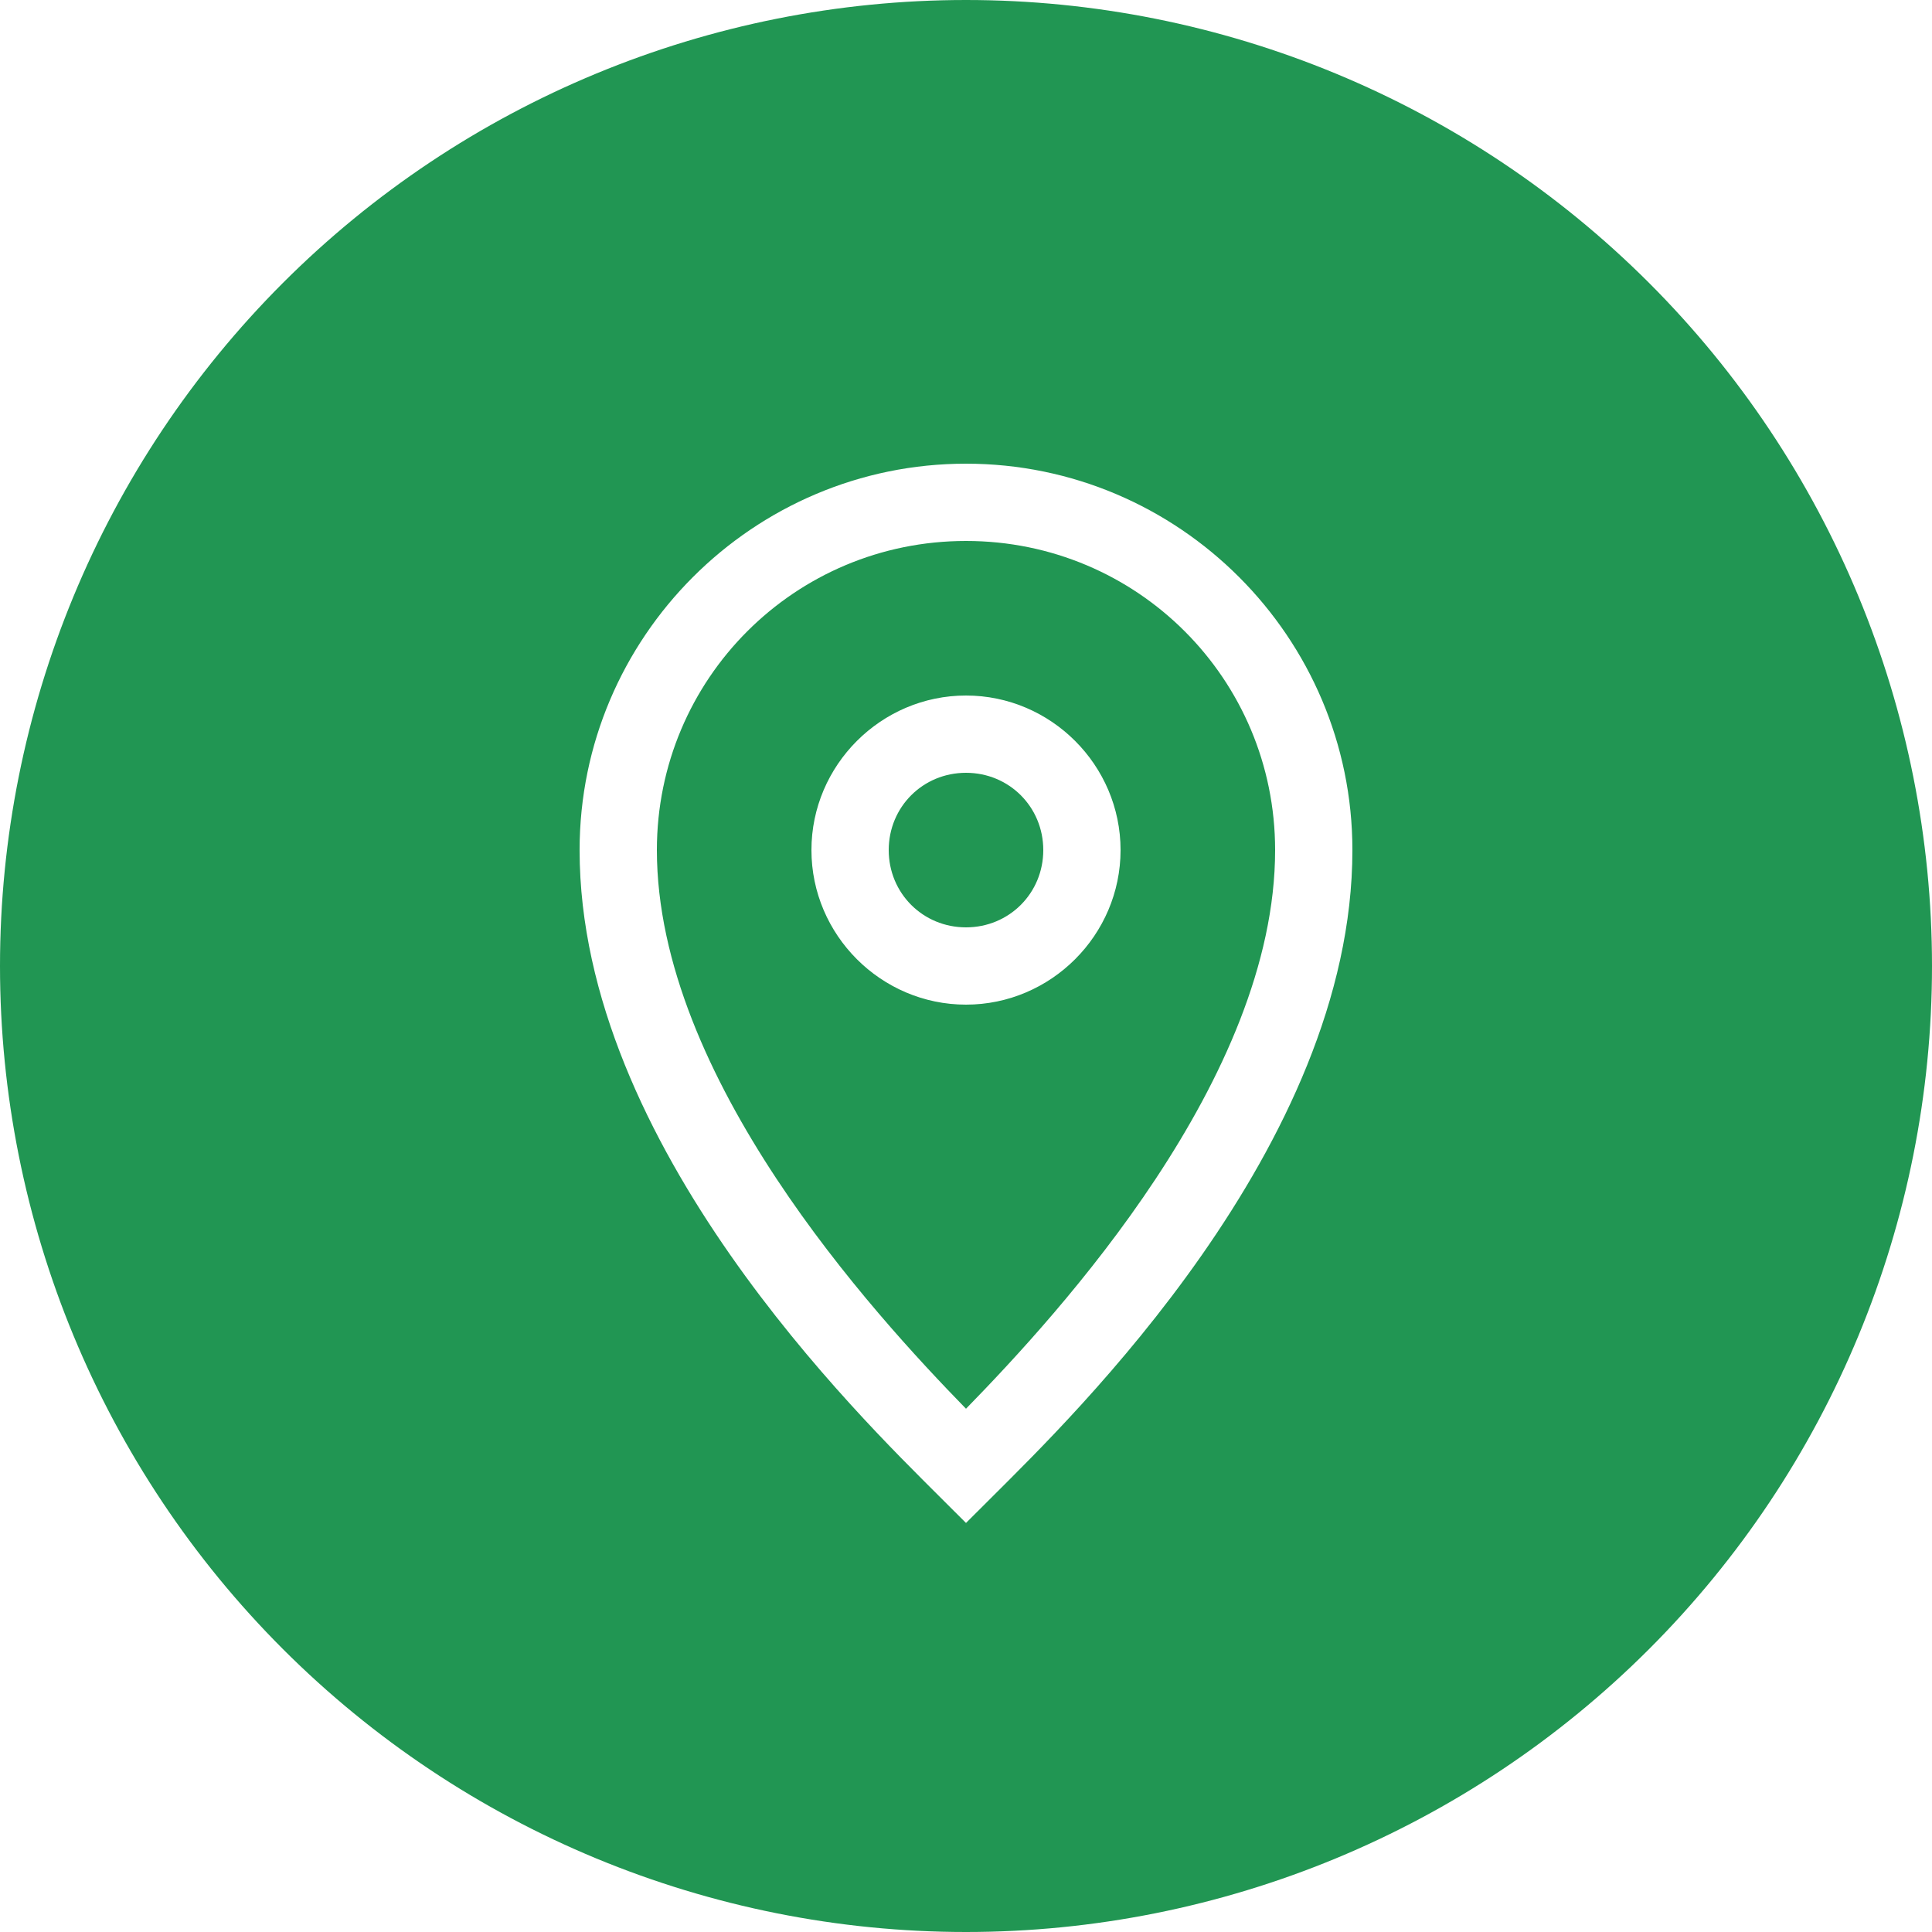
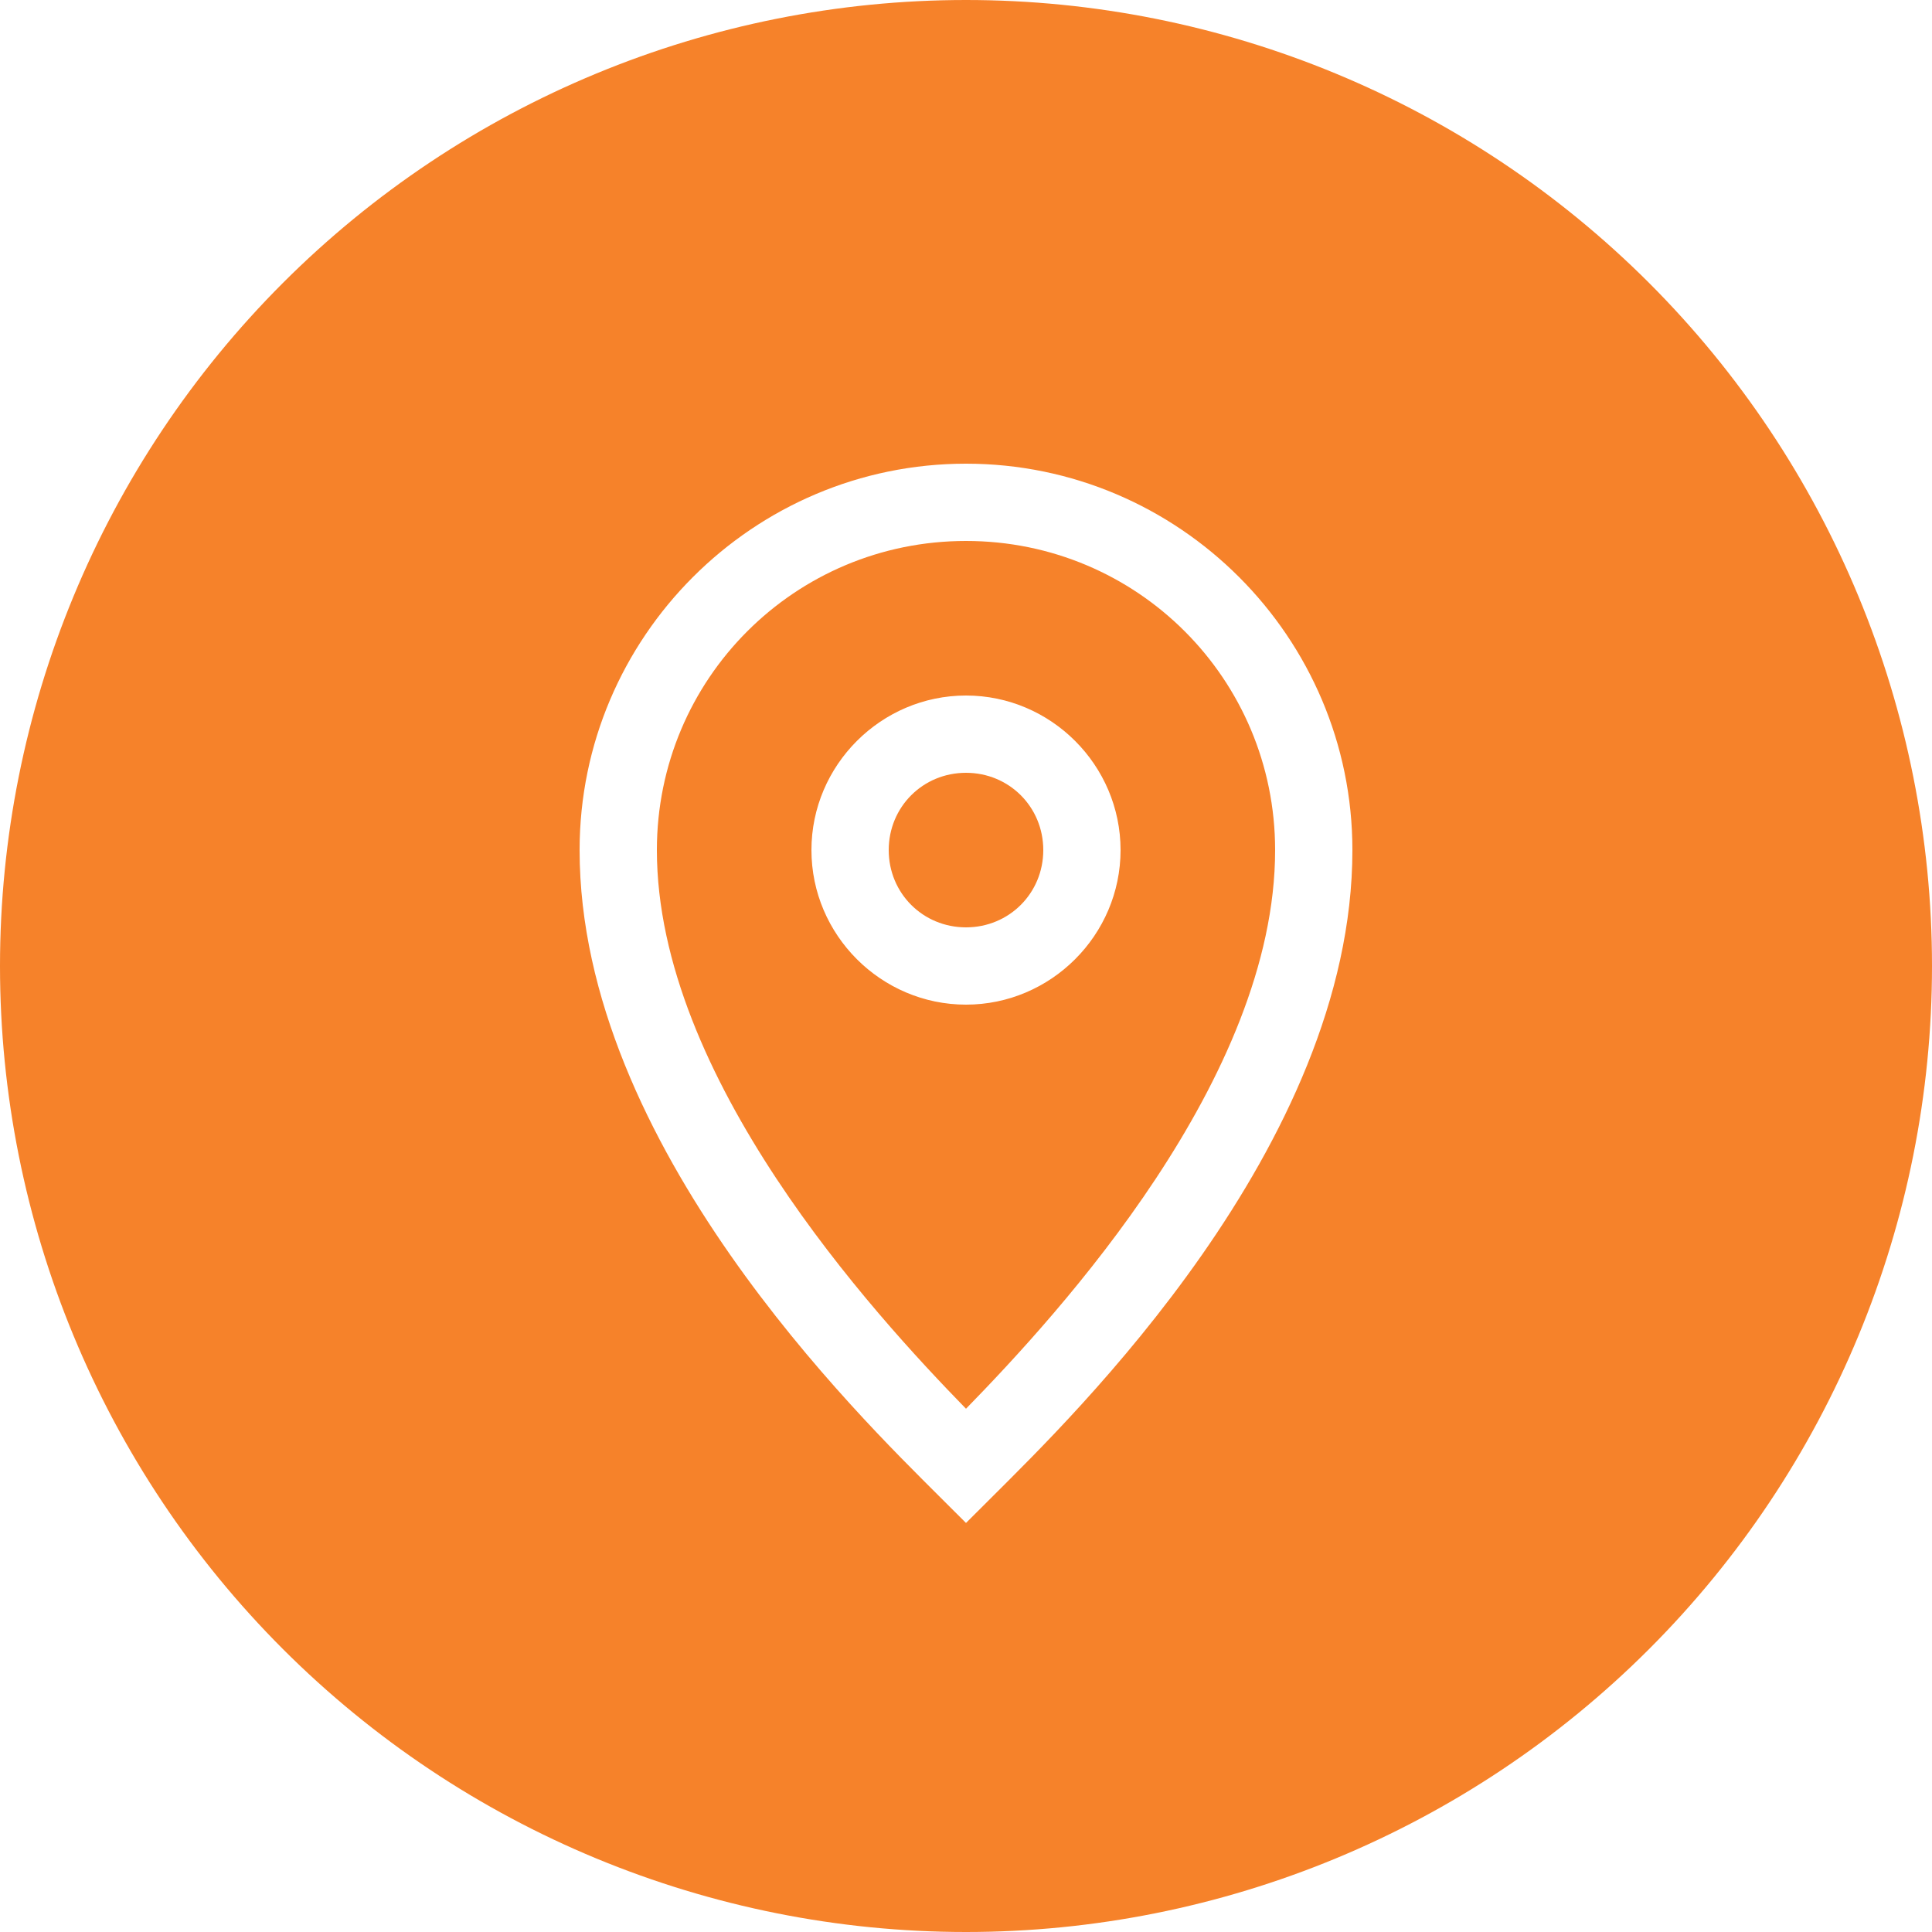
<svg xmlns="http://www.w3.org/2000/svg" xmlns:xlink="http://www.w3.org/1999/xlink" width="25" height="25" viewBox="0 0 25 25" version="1.1">
  <g id="Canvas" transform="translate(-4909 -2758)">
    <g id="noun_376938_cc">
      <g id="Group">
        <g id="Group">
          <g id="Group">
            <g id="Vector">
-               <use xlink:href="#path0_fill" transform="translate(4909 2758)" fill="#219653" />
+               <use xlink:href="#path0_fill" transform="translate(4909 2758)" fill="#f6822a" />
            </g>
          </g>
        </g>
      </g>
    </g>
  </g>
  <defs>
    <path id="path0_fill" d="M 12.5 8.88178e-16C 9.185 1.77636e-15 6.005 1.317 3.661 3.661C 1.317 6.005 2.66454e-15 9.185 0 12.5C 3.55271e-15 15.815 1.317 18.995 3.661 21.339C 6.005 23.683 9.185 25 12.5 25C 15.815 25 18.995 23.683 21.339 21.339C 23.683 18.995 25 15.815 25 12.5C 25 9.185 23.683 6.005 21.339 3.661C 18.995 1.317 15.815 1.44329e-15 12.5 0L 12.5 8.88178e-16ZM 12.5 6C 15.255 6 17.5 8.245 17.5 11C 17.5 14.835 13.853 18.354 12.854 19.354L 12.5 19.707L 12.146 19.354C 11.145 18.352 7.5 14.825 7.5 11C 7.5 8.245 9.745 6 12.5 6ZM 12.5 7C 10.285 7 8.5 8.785 8.5 11C 8.5 13.938 11.292 16.99 12.5 18.229C 13.709 16.99 16.5 13.949 16.5 11C 16.5 8.785 14.715 7 12.5 7ZM 12.5 9C 13.599 9 14.5 9.901 14.5 11C 14.5 12.099 13.599 13 12.5 13C 11.401 13 10.5 12.099 10.5 11C 10.5 9.901 11.401 9 12.5 9ZM 12.5 10C 11.942 10 11.5 10.442 11.5 11C 11.5 11.558 11.942 12 12.5 12C 13.058 12 13.5 11.558 13.5 11C 13.5 10.442 13.058 10 12.5 10Z" />
  </defs>
</svg>
